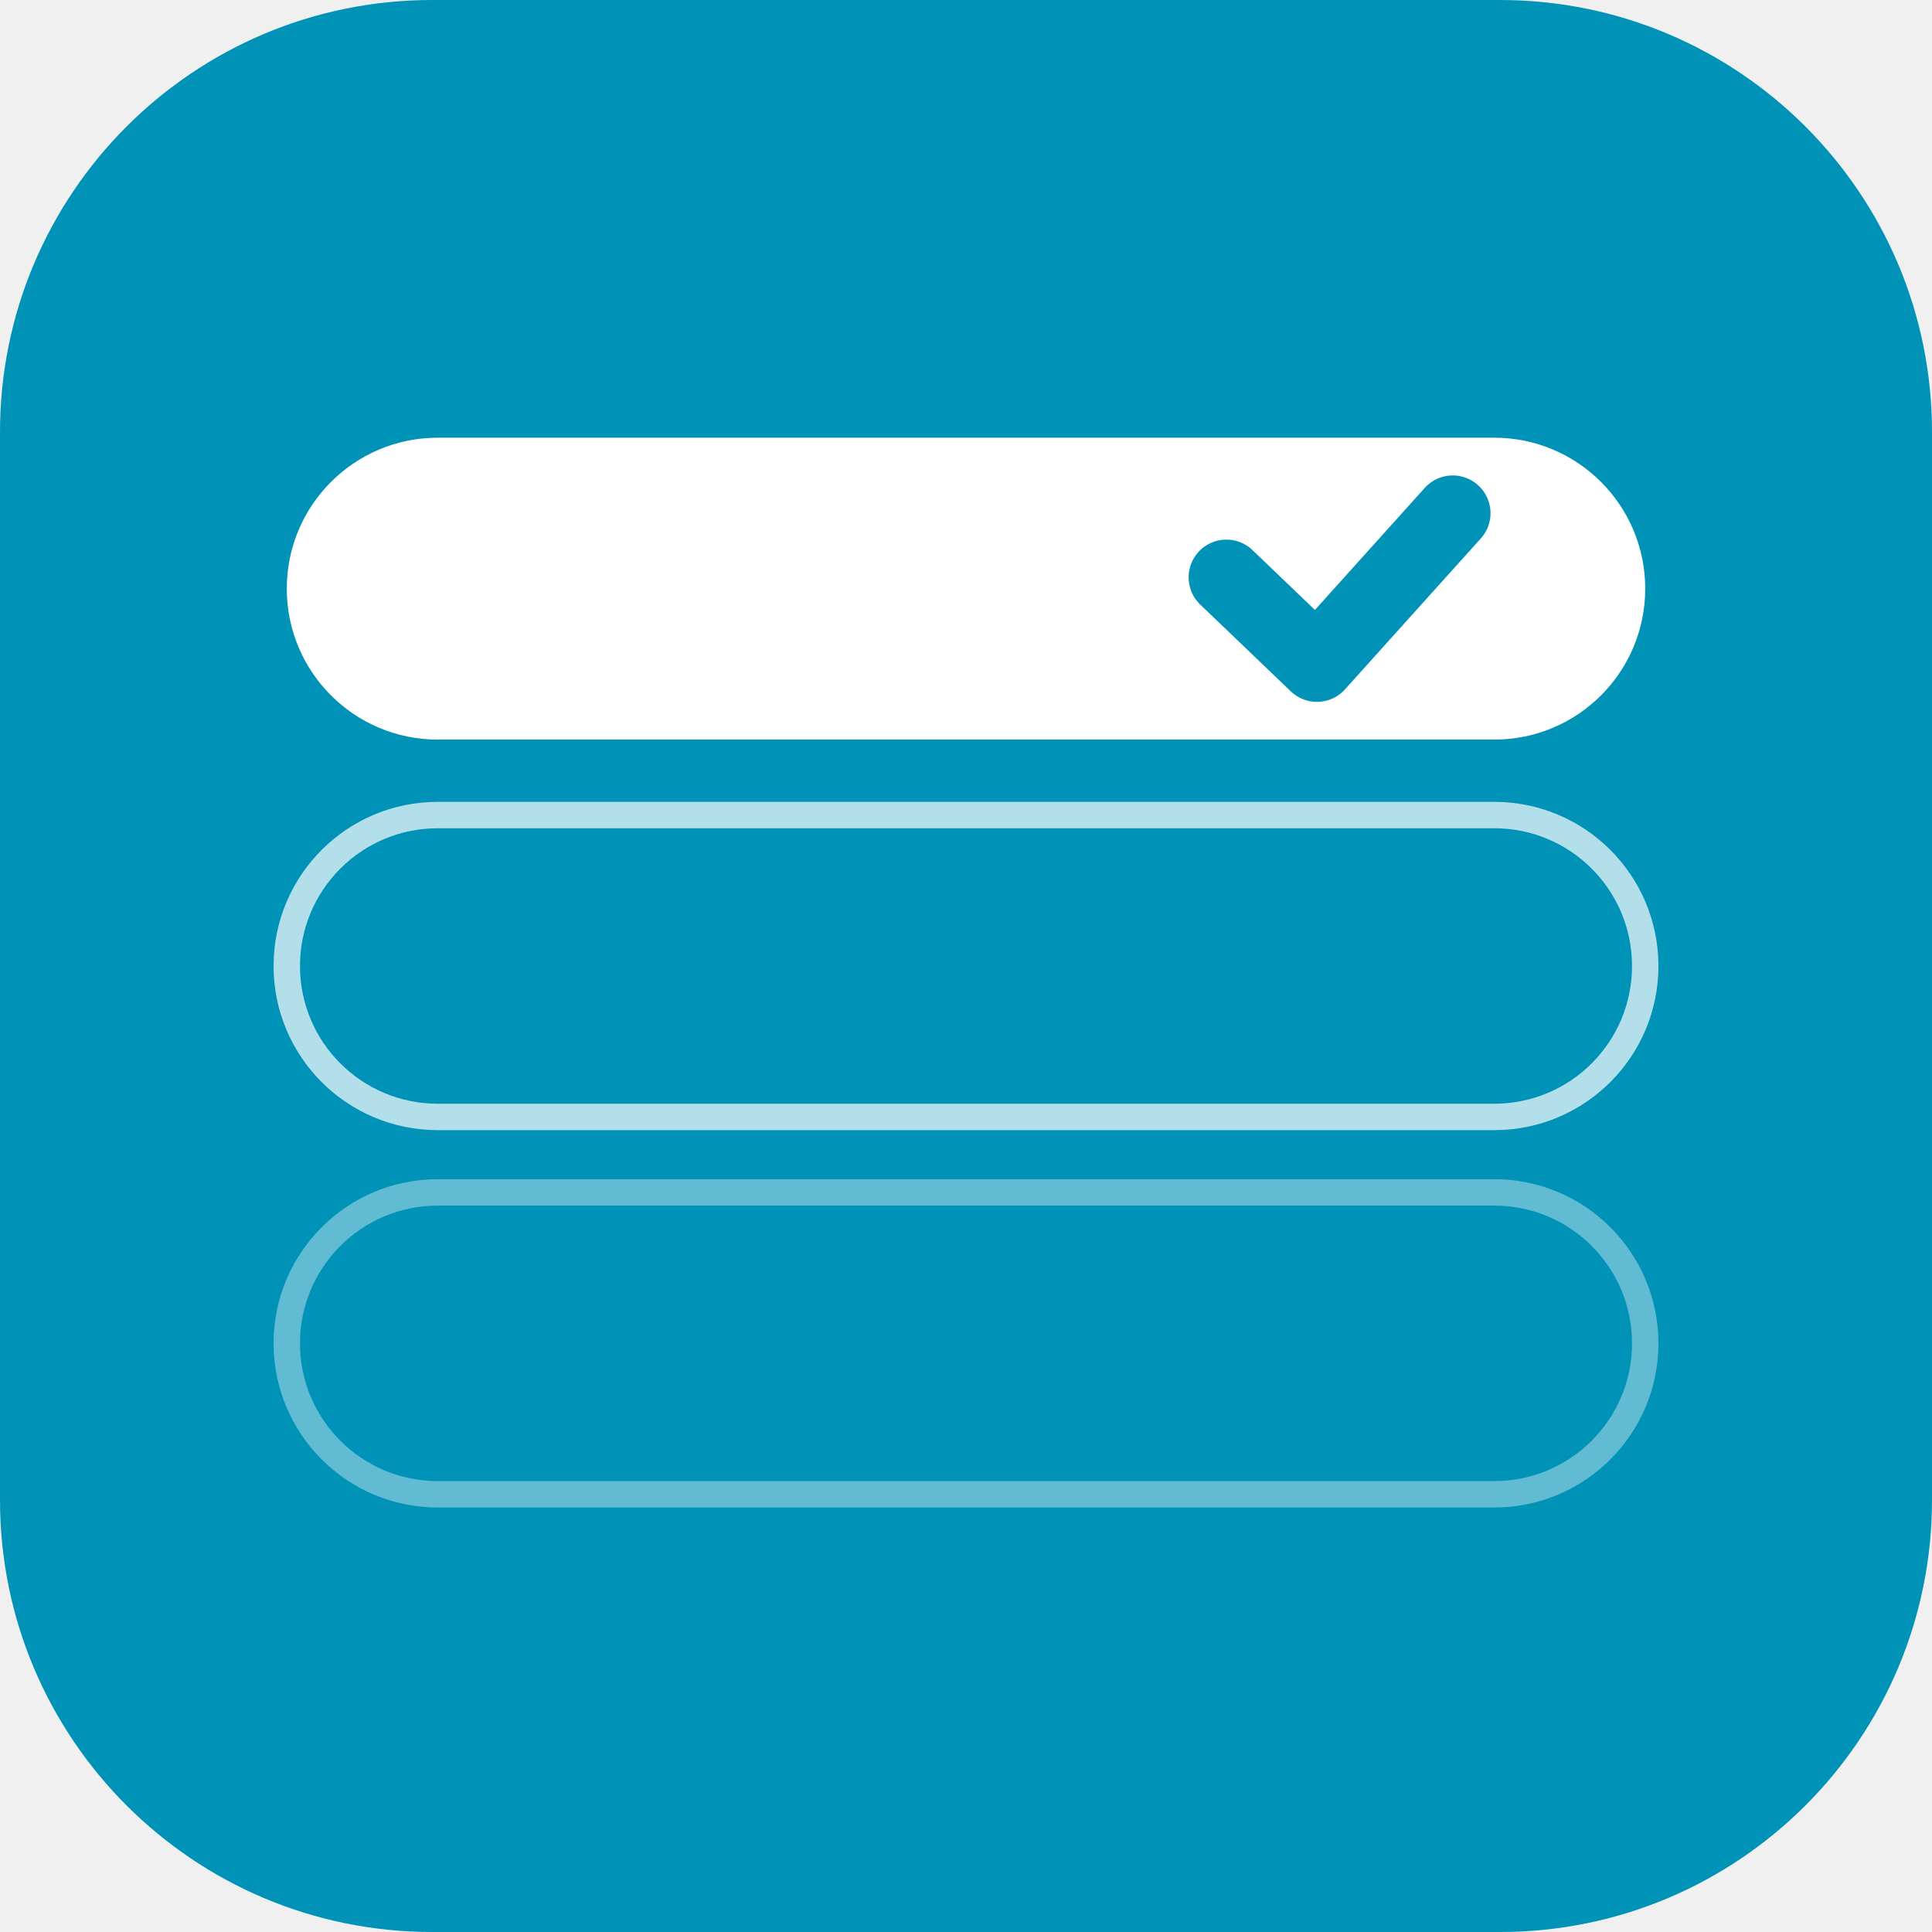
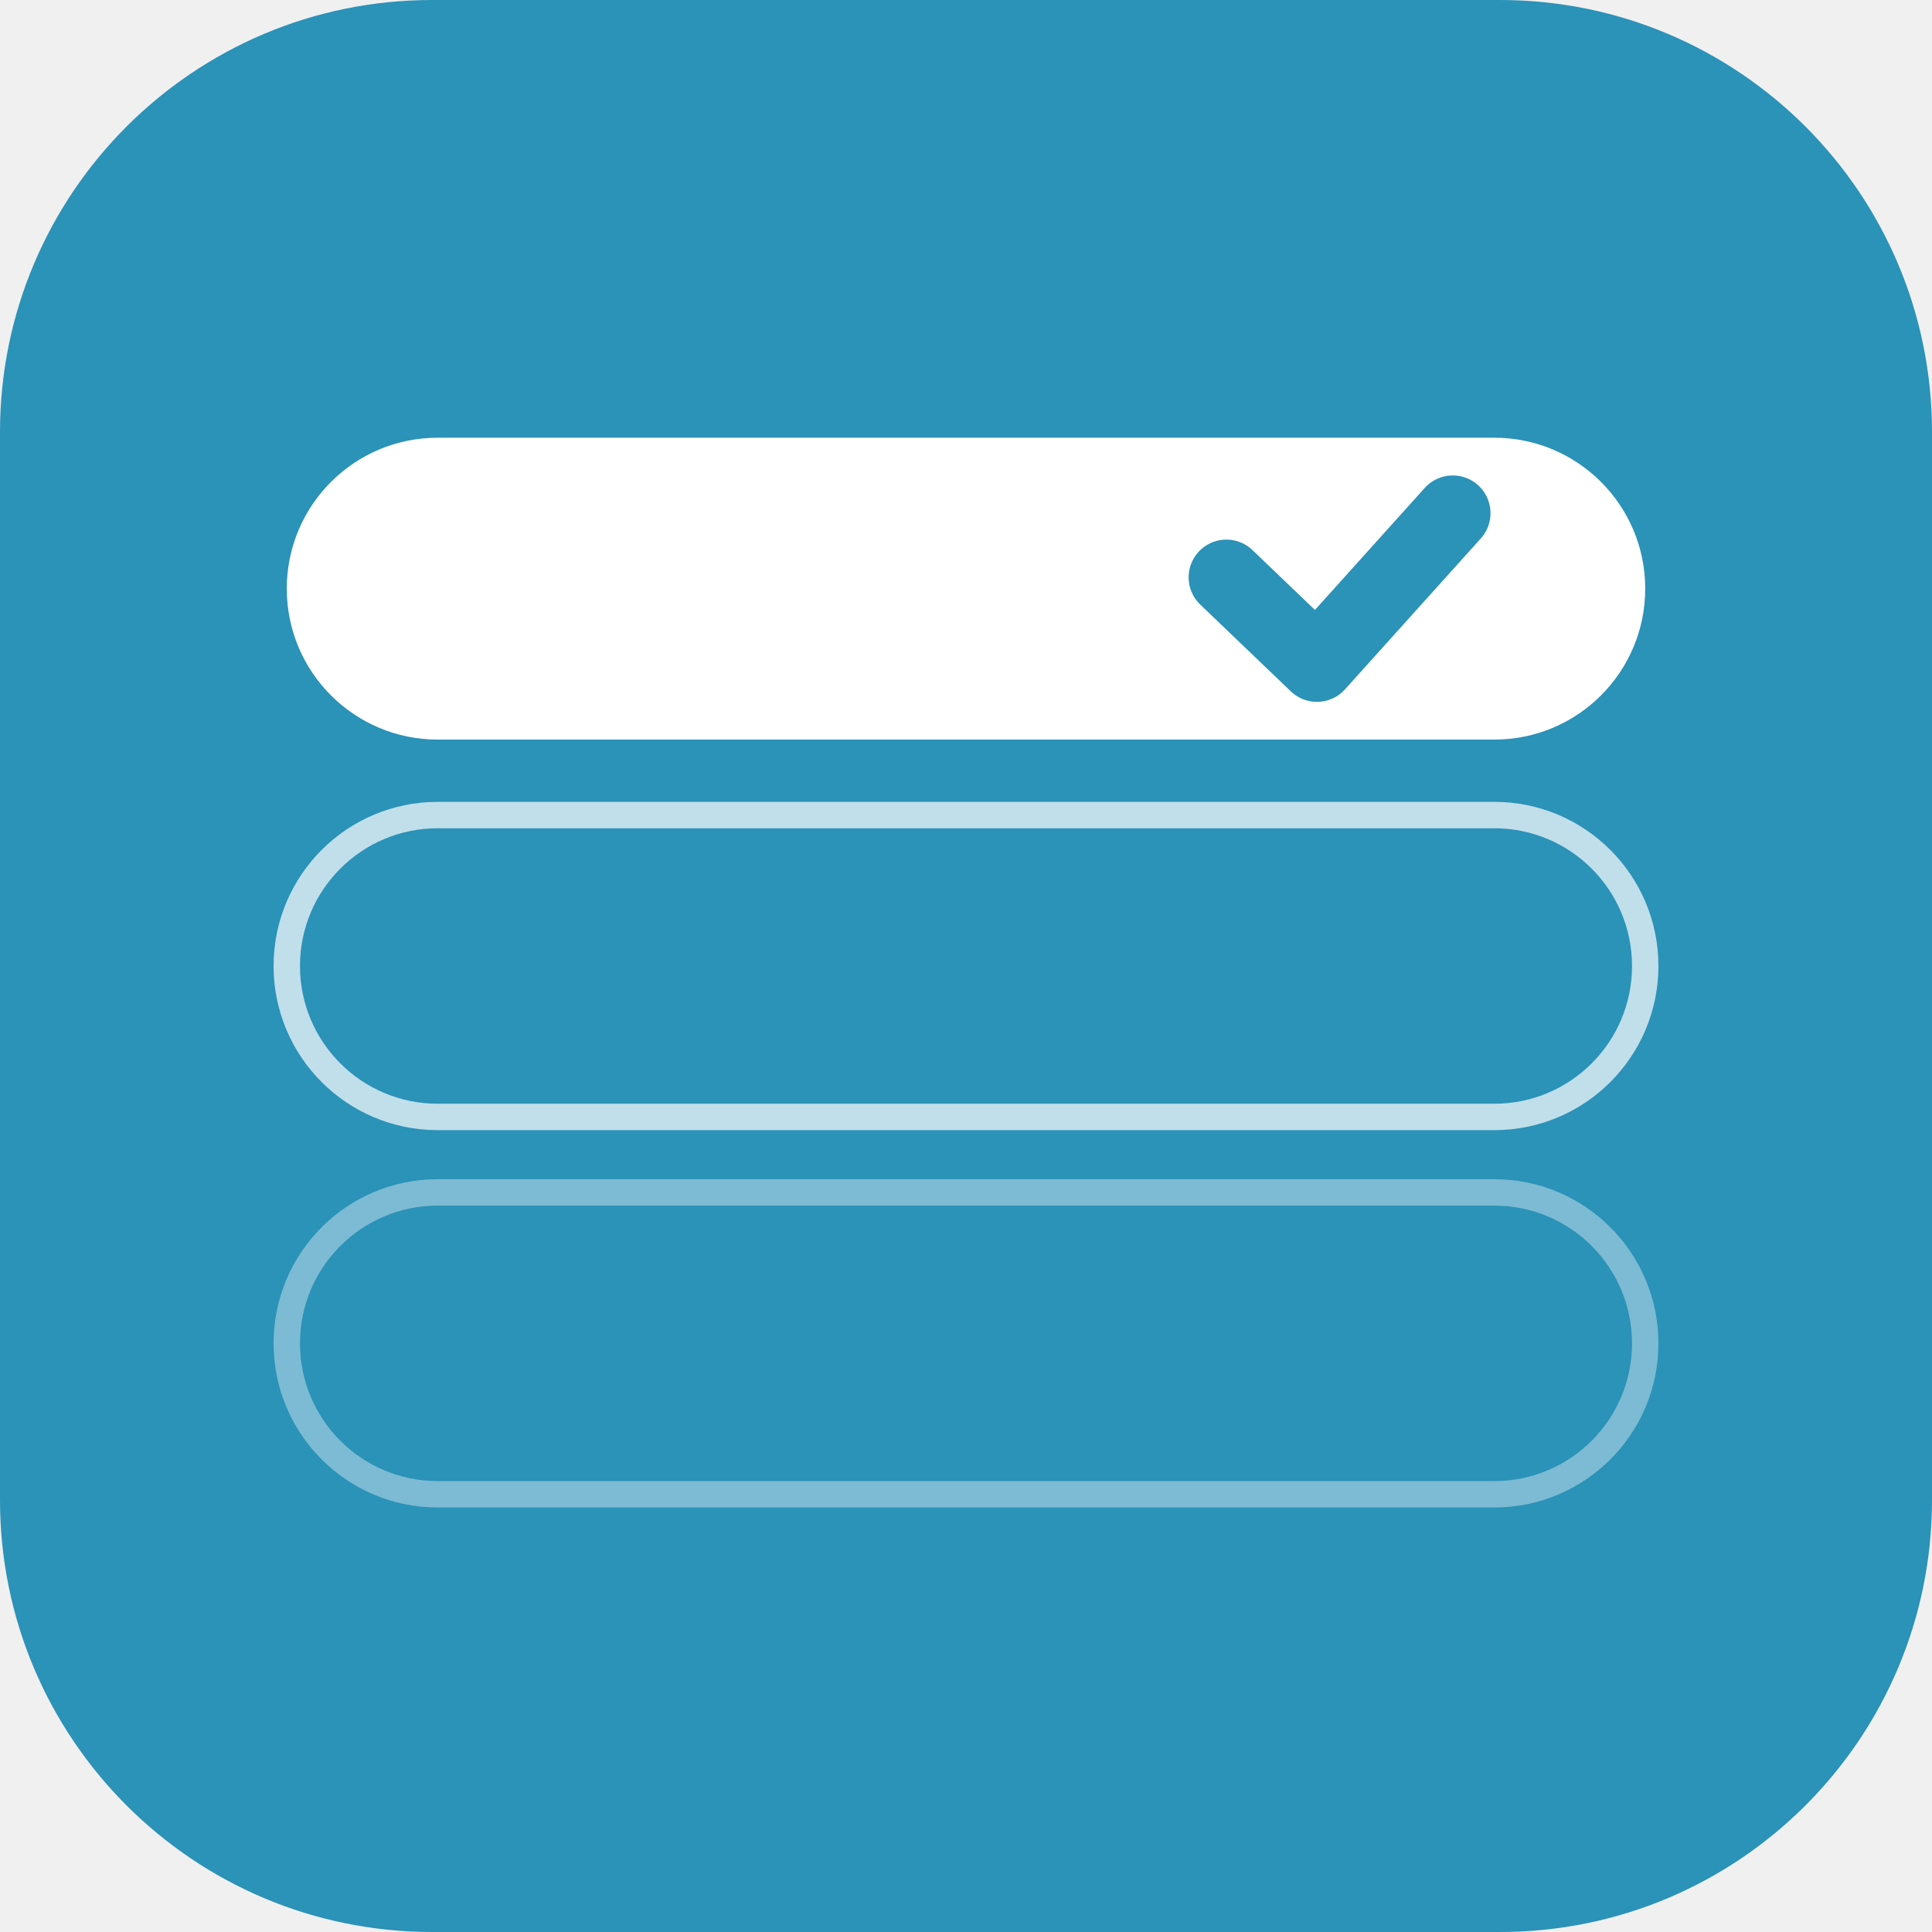
<svg xmlns="http://www.w3.org/2000/svg" width="2048" height="2048" viewBox="0 0 1024 1024">
-   <rect width="1024" height="1024" rx="229" ry="229" fill="#0092B7" />
+   <rect width="1024" height="1024" rx="229" ry="229" fill="#2B92B8" />
  <rect x="152" y="632" width="720" height="160" rx="80" fill="none" stroke="#FFFFFF" stroke-width="14" opacity="0.38" />
  <rect x="152" y="432" width="720" height="160" rx="80" fill="none" stroke="#FFFFFF" stroke-width="14" opacity="0.7" />
  <rect x="152" y="232" width="720" height="160" rx="80" fill="#FFFFFF" />
-   <path d="M 650 306 L 698 352 L 770 272" fill="none" stroke="#0092B7" stroke-width="40" stroke-linecap="round" stroke-linejoin="round" />
+   <path d="M 650 306 L 698 352 L 770 272" fill="none" stroke="#2B92B8" stroke-width="40" stroke-linecap="round" stroke-linejoin="round" />
</svg>
